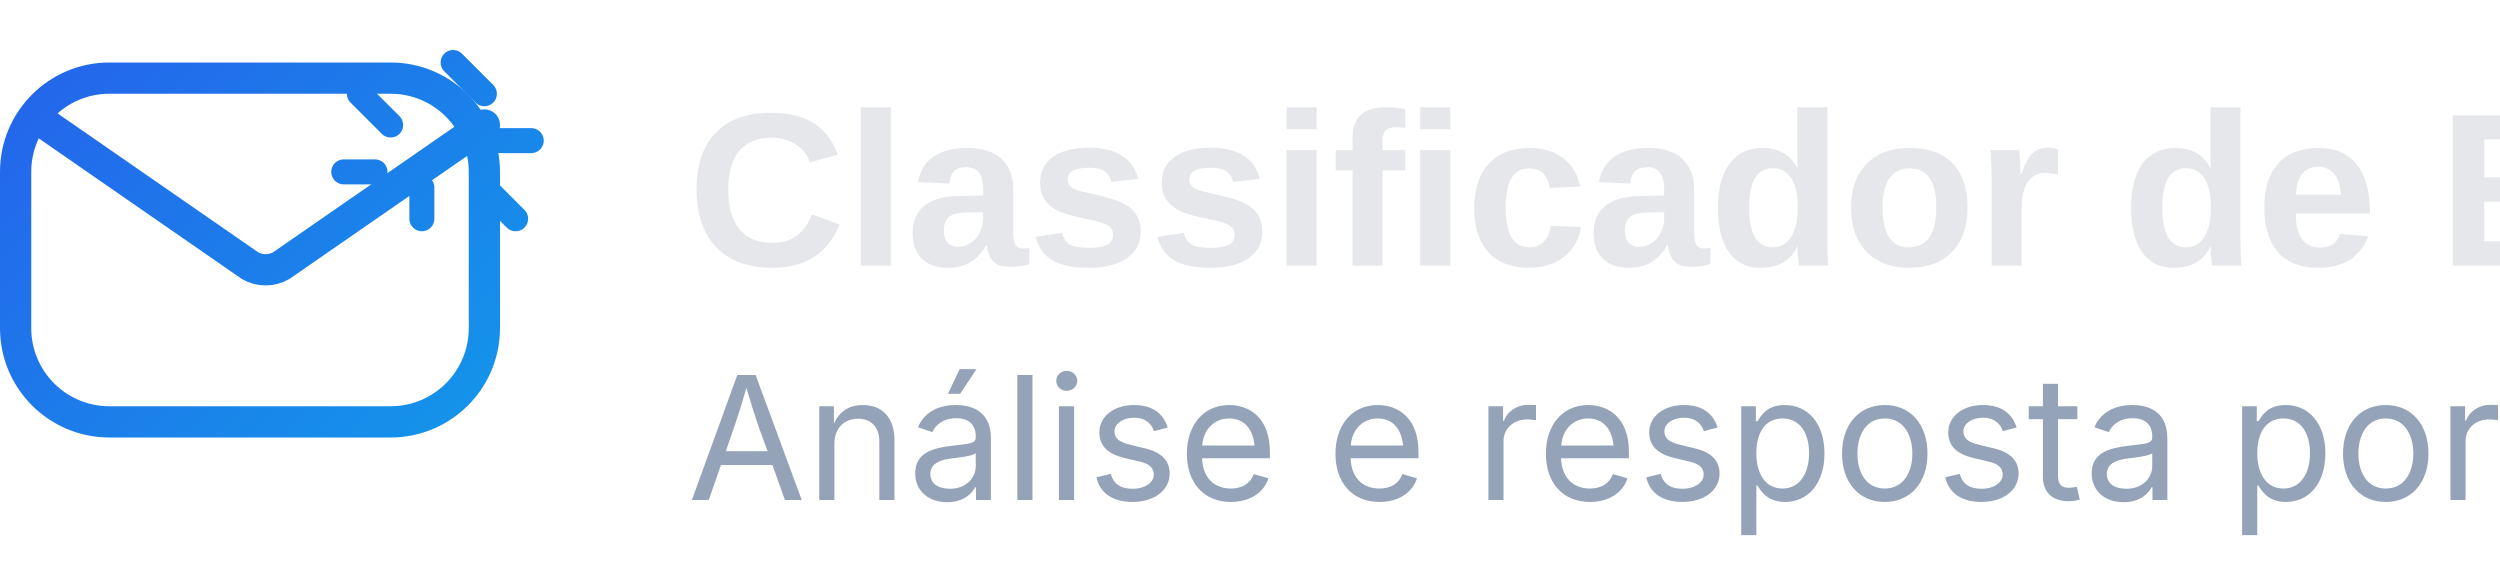
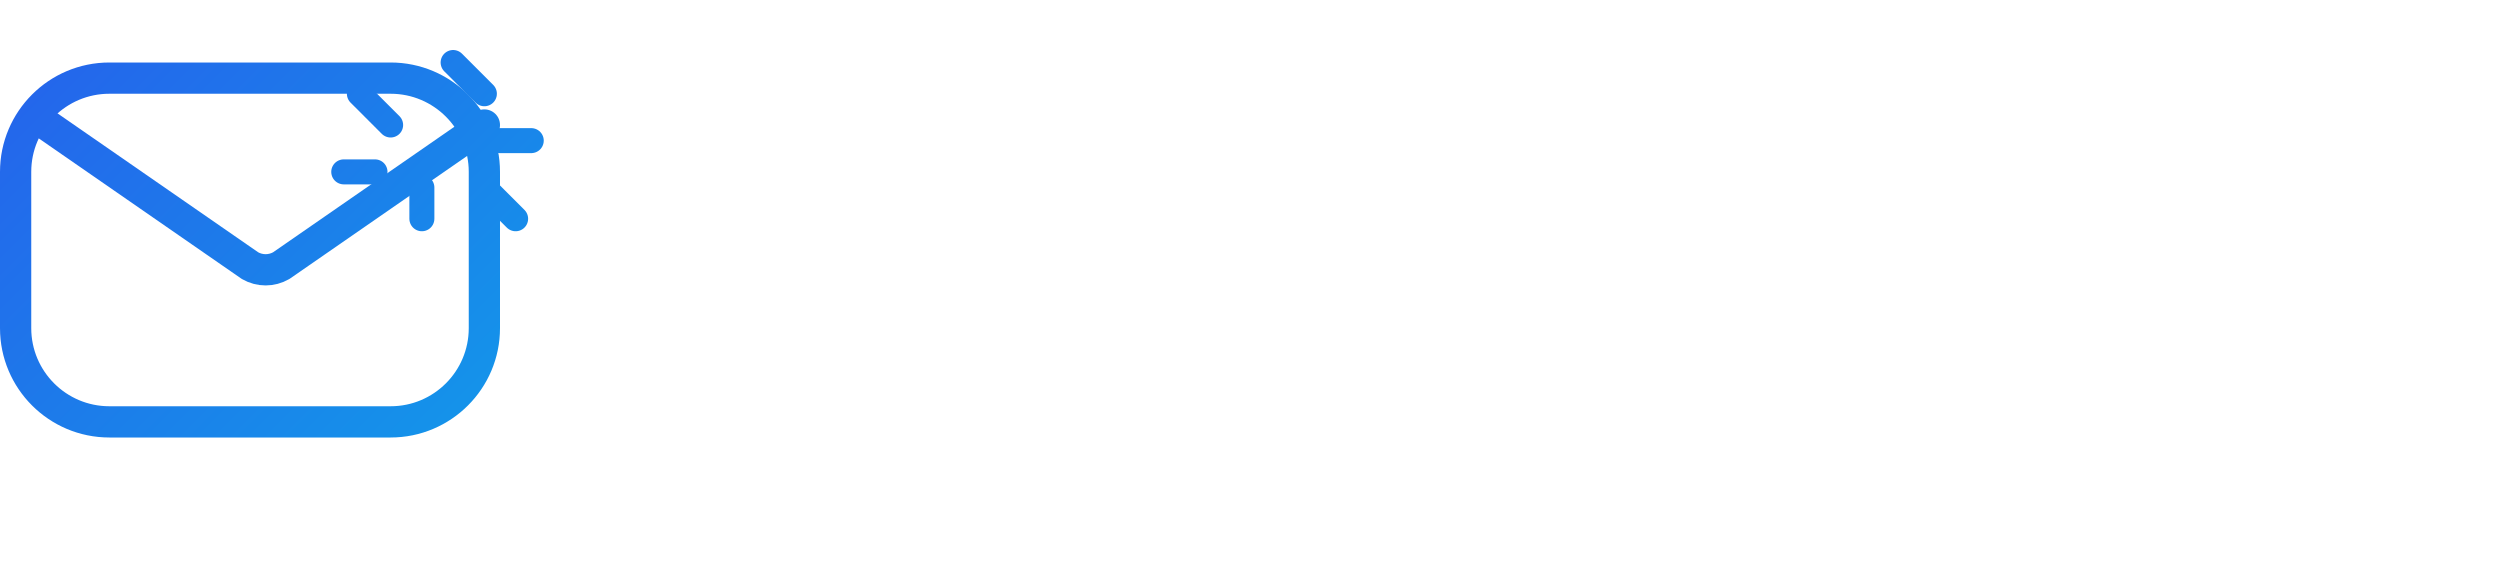
<svg xmlns="http://www.w3.org/2000/svg" width="160" height="36" viewBox="0 0 160 36" fill="none">
  <defs>
    <linearGradient id="g" x1="0" y1="0" x2="36" y2="36" gradientUnits="userSpaceOnUse">
      <stop stop-color="#2563EB" />
      <stop offset="1" stop-color="#0EA5E9" />
    </linearGradient>
  </defs>
  <g transform="translate(0,4)">
    <rect x="1" y="1" width="30" height="22" rx="6" stroke="url(#g)" stroke-width="2" />
    <path d="M3 4l13 9a2 2 0 0 0 2 0l13-9" stroke="url(#g)" stroke-width="2" stroke-linecap="round" stroke-linejoin="round" />
    <path d="M29 0 l2 2 m1 3 l2 0 m-3 3 l2 2 m-6 -2 l0 2 m-3 -3 l-2 0 m3 -3 l-2 -2" stroke="url(#g)" stroke-width="1.6" stroke-linecap="round" />
  </g>
-   <g transform="translate(44,3)">
-     <text x="0" y="14" font-family="Poppins, Segoe UI, Arial" font-size="14" font-weight="600" fill="#E5E7EB">
-       Classificador de E-mails
-     </text>
-     <text x="0" y="29" font-family="Inter, Segoe UI, Arial" font-size="11" fill="#94A3B8">
-       Análise e resposta por IA
-     </text>
-   </g>
</svg>
